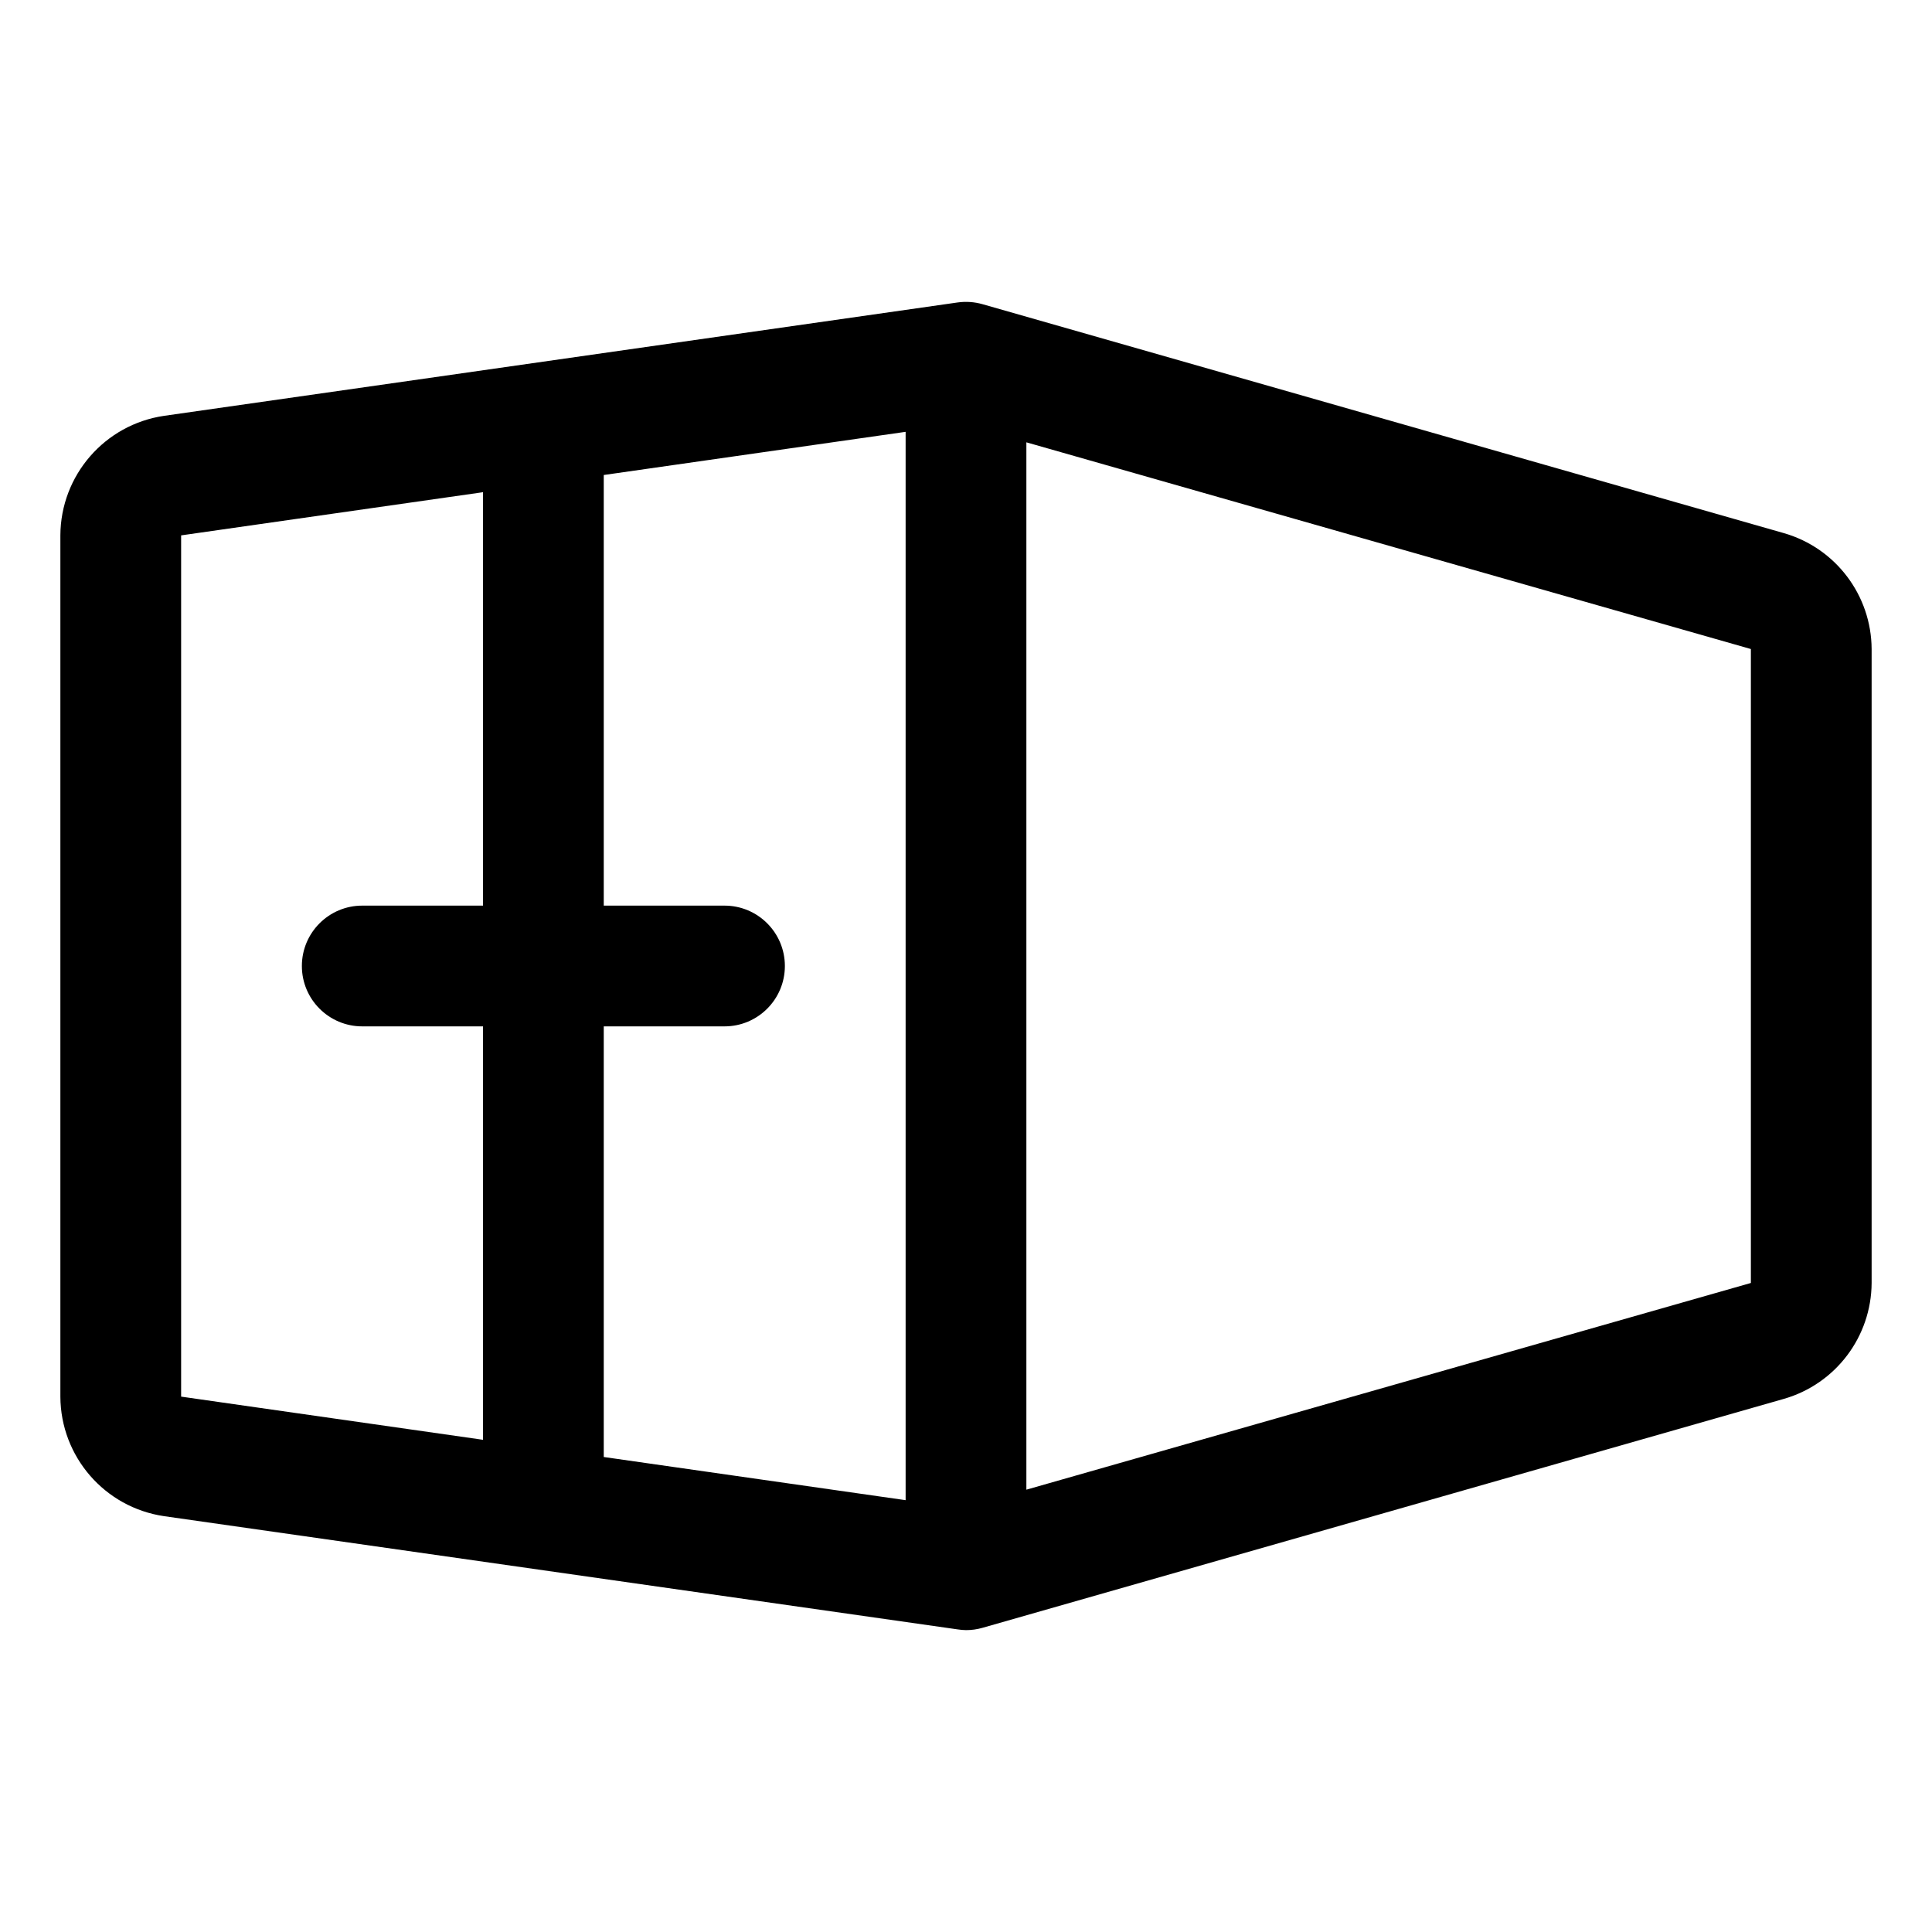
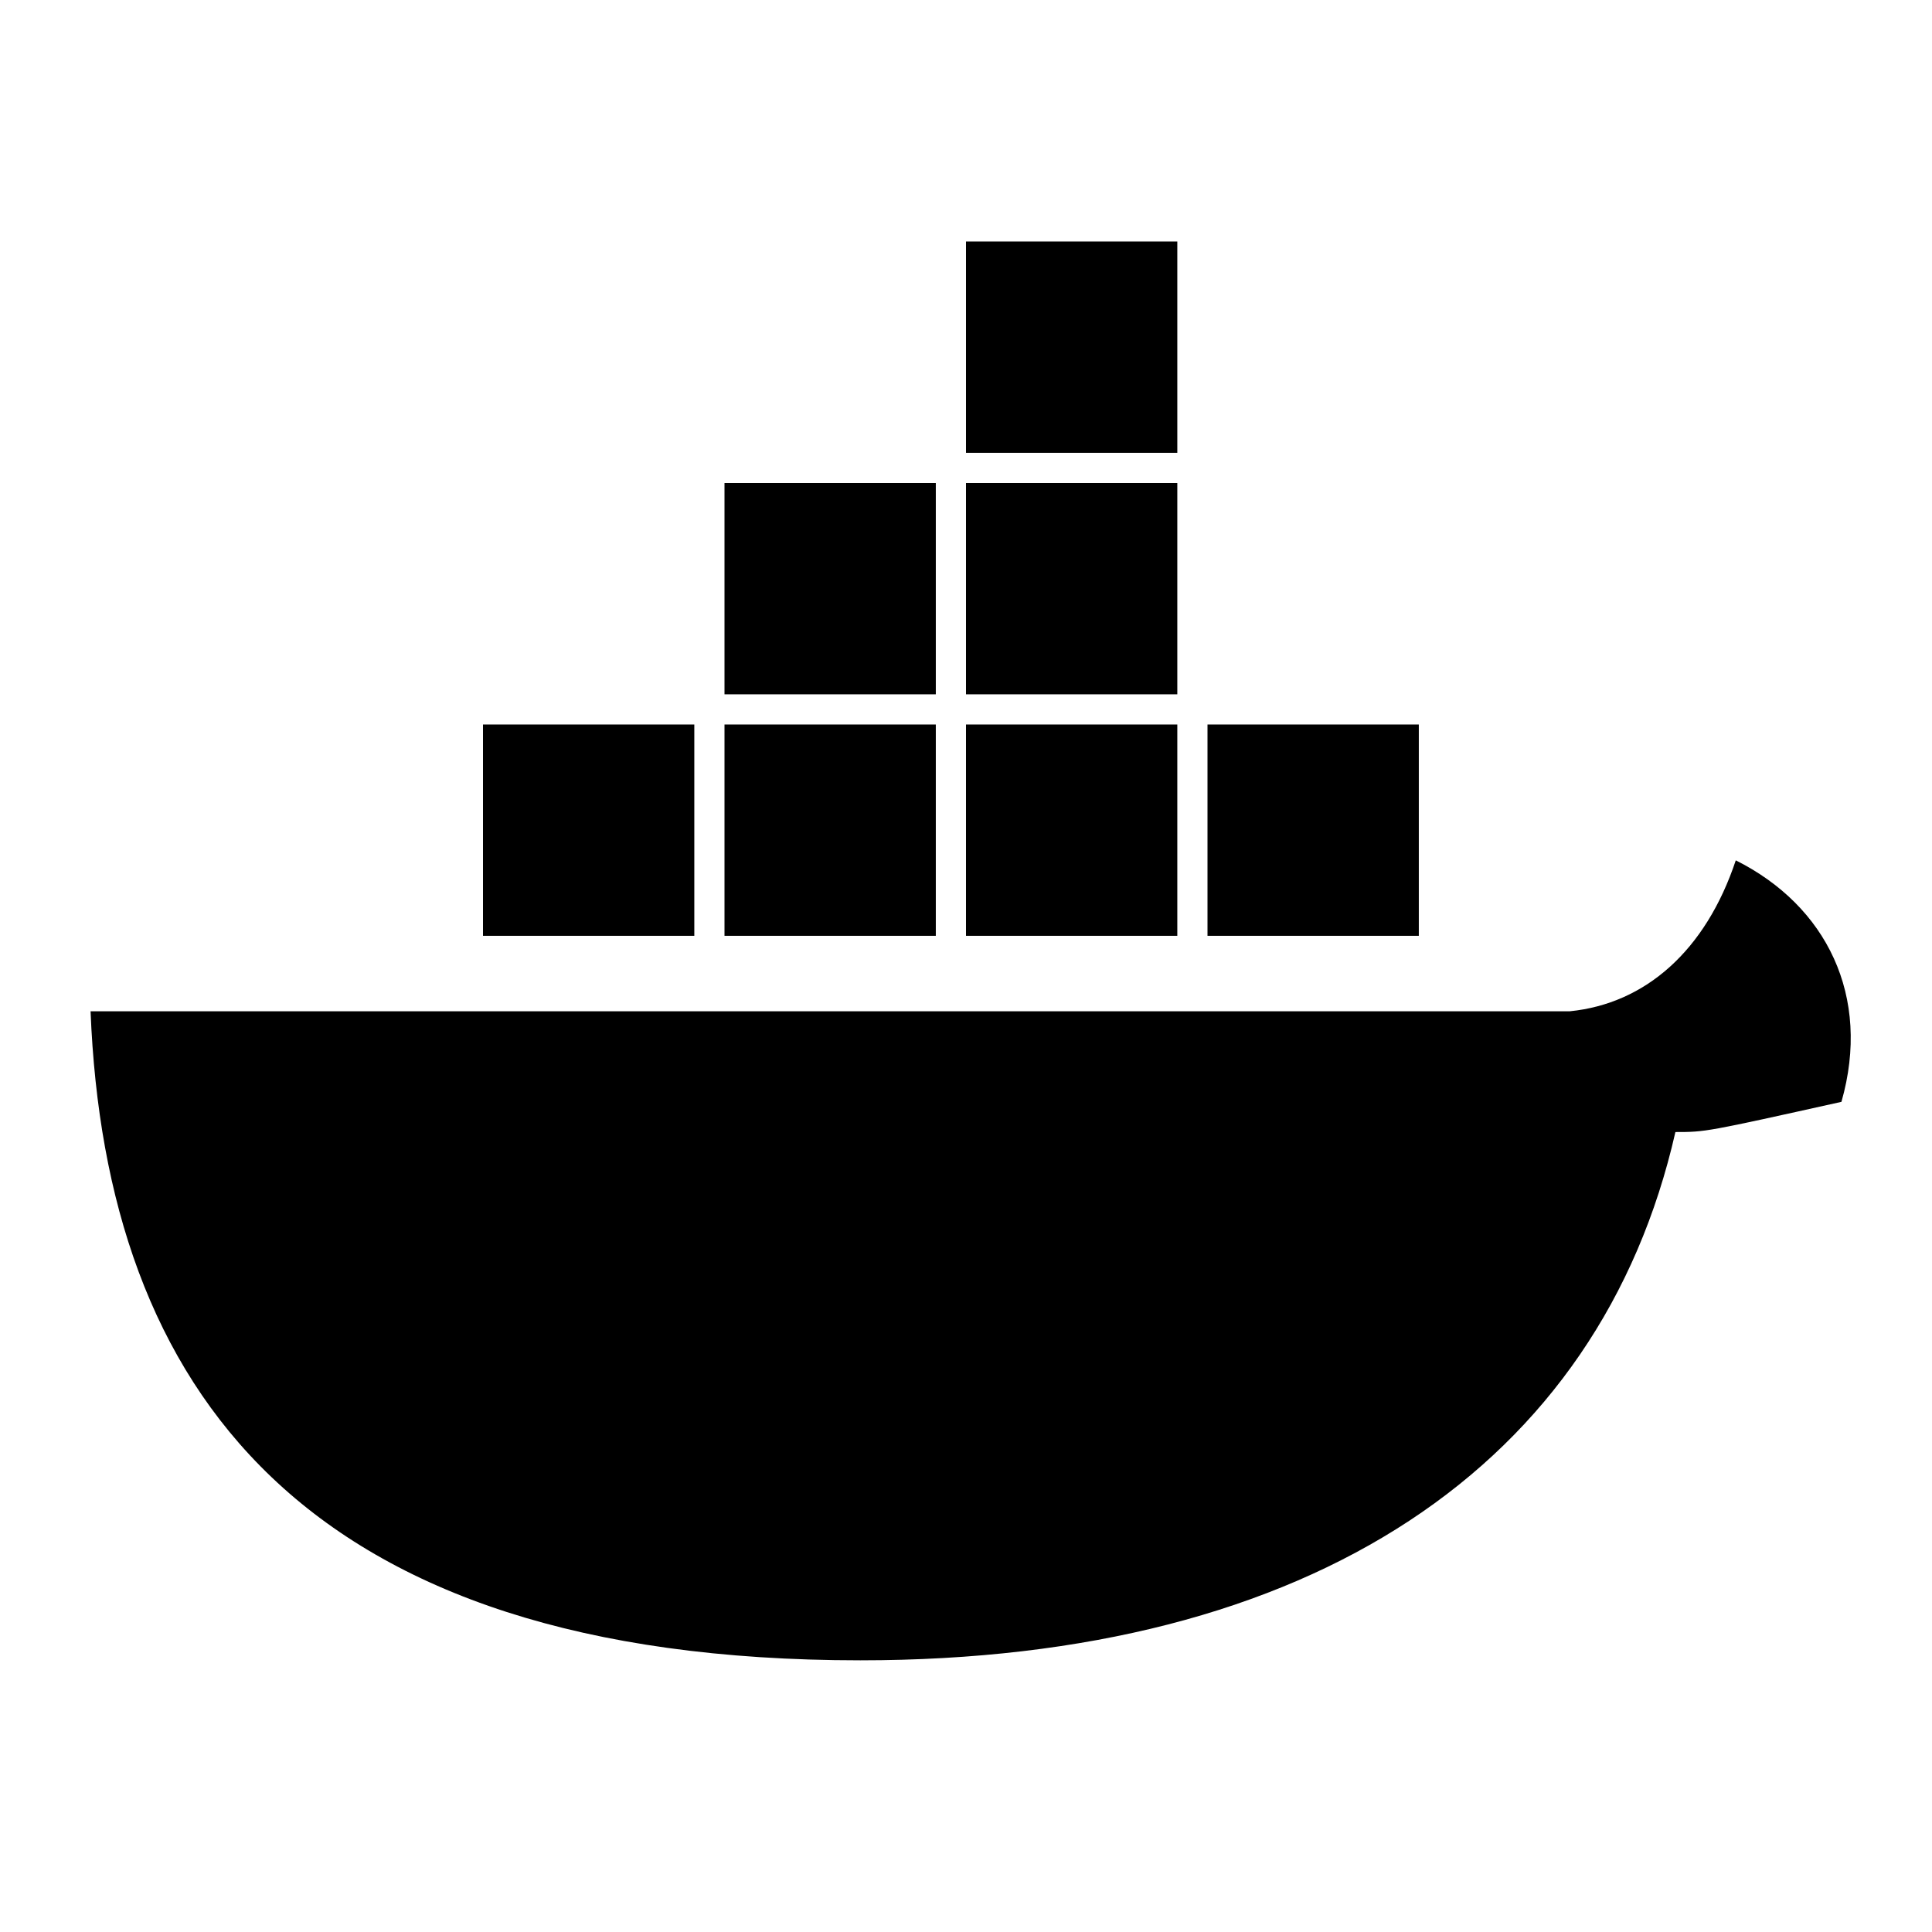
<svg xmlns="http://www.w3.org/2000/svg" viewBox="0 0 256 256" fill="#000">
-   <path d="M236.4,70.65,130.2,40.31a8,8,0,0,0-3.33-.23L21.74,55.1A16.08,16.08,0,0,0,8,70.94V185.06A16.08,16.08,0,0,0,21.74,200.9l105.13,15A8.47,8.47,0,0,0,128,216a7.85,7.85,0,0,0,2.2-.31l106.2-30.34A16.07,16.07,0,0,0,248,170V86A16.07,16.07,0,0,0,236.4,70.65ZM96,120H80V62.94l40-5.72V198.78l-40-5.72V136H96a8,8,0,0,0,0-16ZM24,70.94l40-5.72V120H48a8,8,0,0,0,0,16H64v54.78l-40-5.72ZM136,197.39V58.61L232,86V170Z" />
+   <path d="M64 96h28v28H64zM96 96h28v28H96zM128 96h28v28h-28zM160 96h28v28h-28zM96 64h28v28H96zM128 64h28v28h-28zM128 32h28v28h-28z" />
+   <path d="M12 134h196c10-1 18-8 22-20 12 6 18 18 14 32-18 4-18 4-22 4-10 44-48 70-108 70C40 220 14 184 12 134z" />
</svg>
